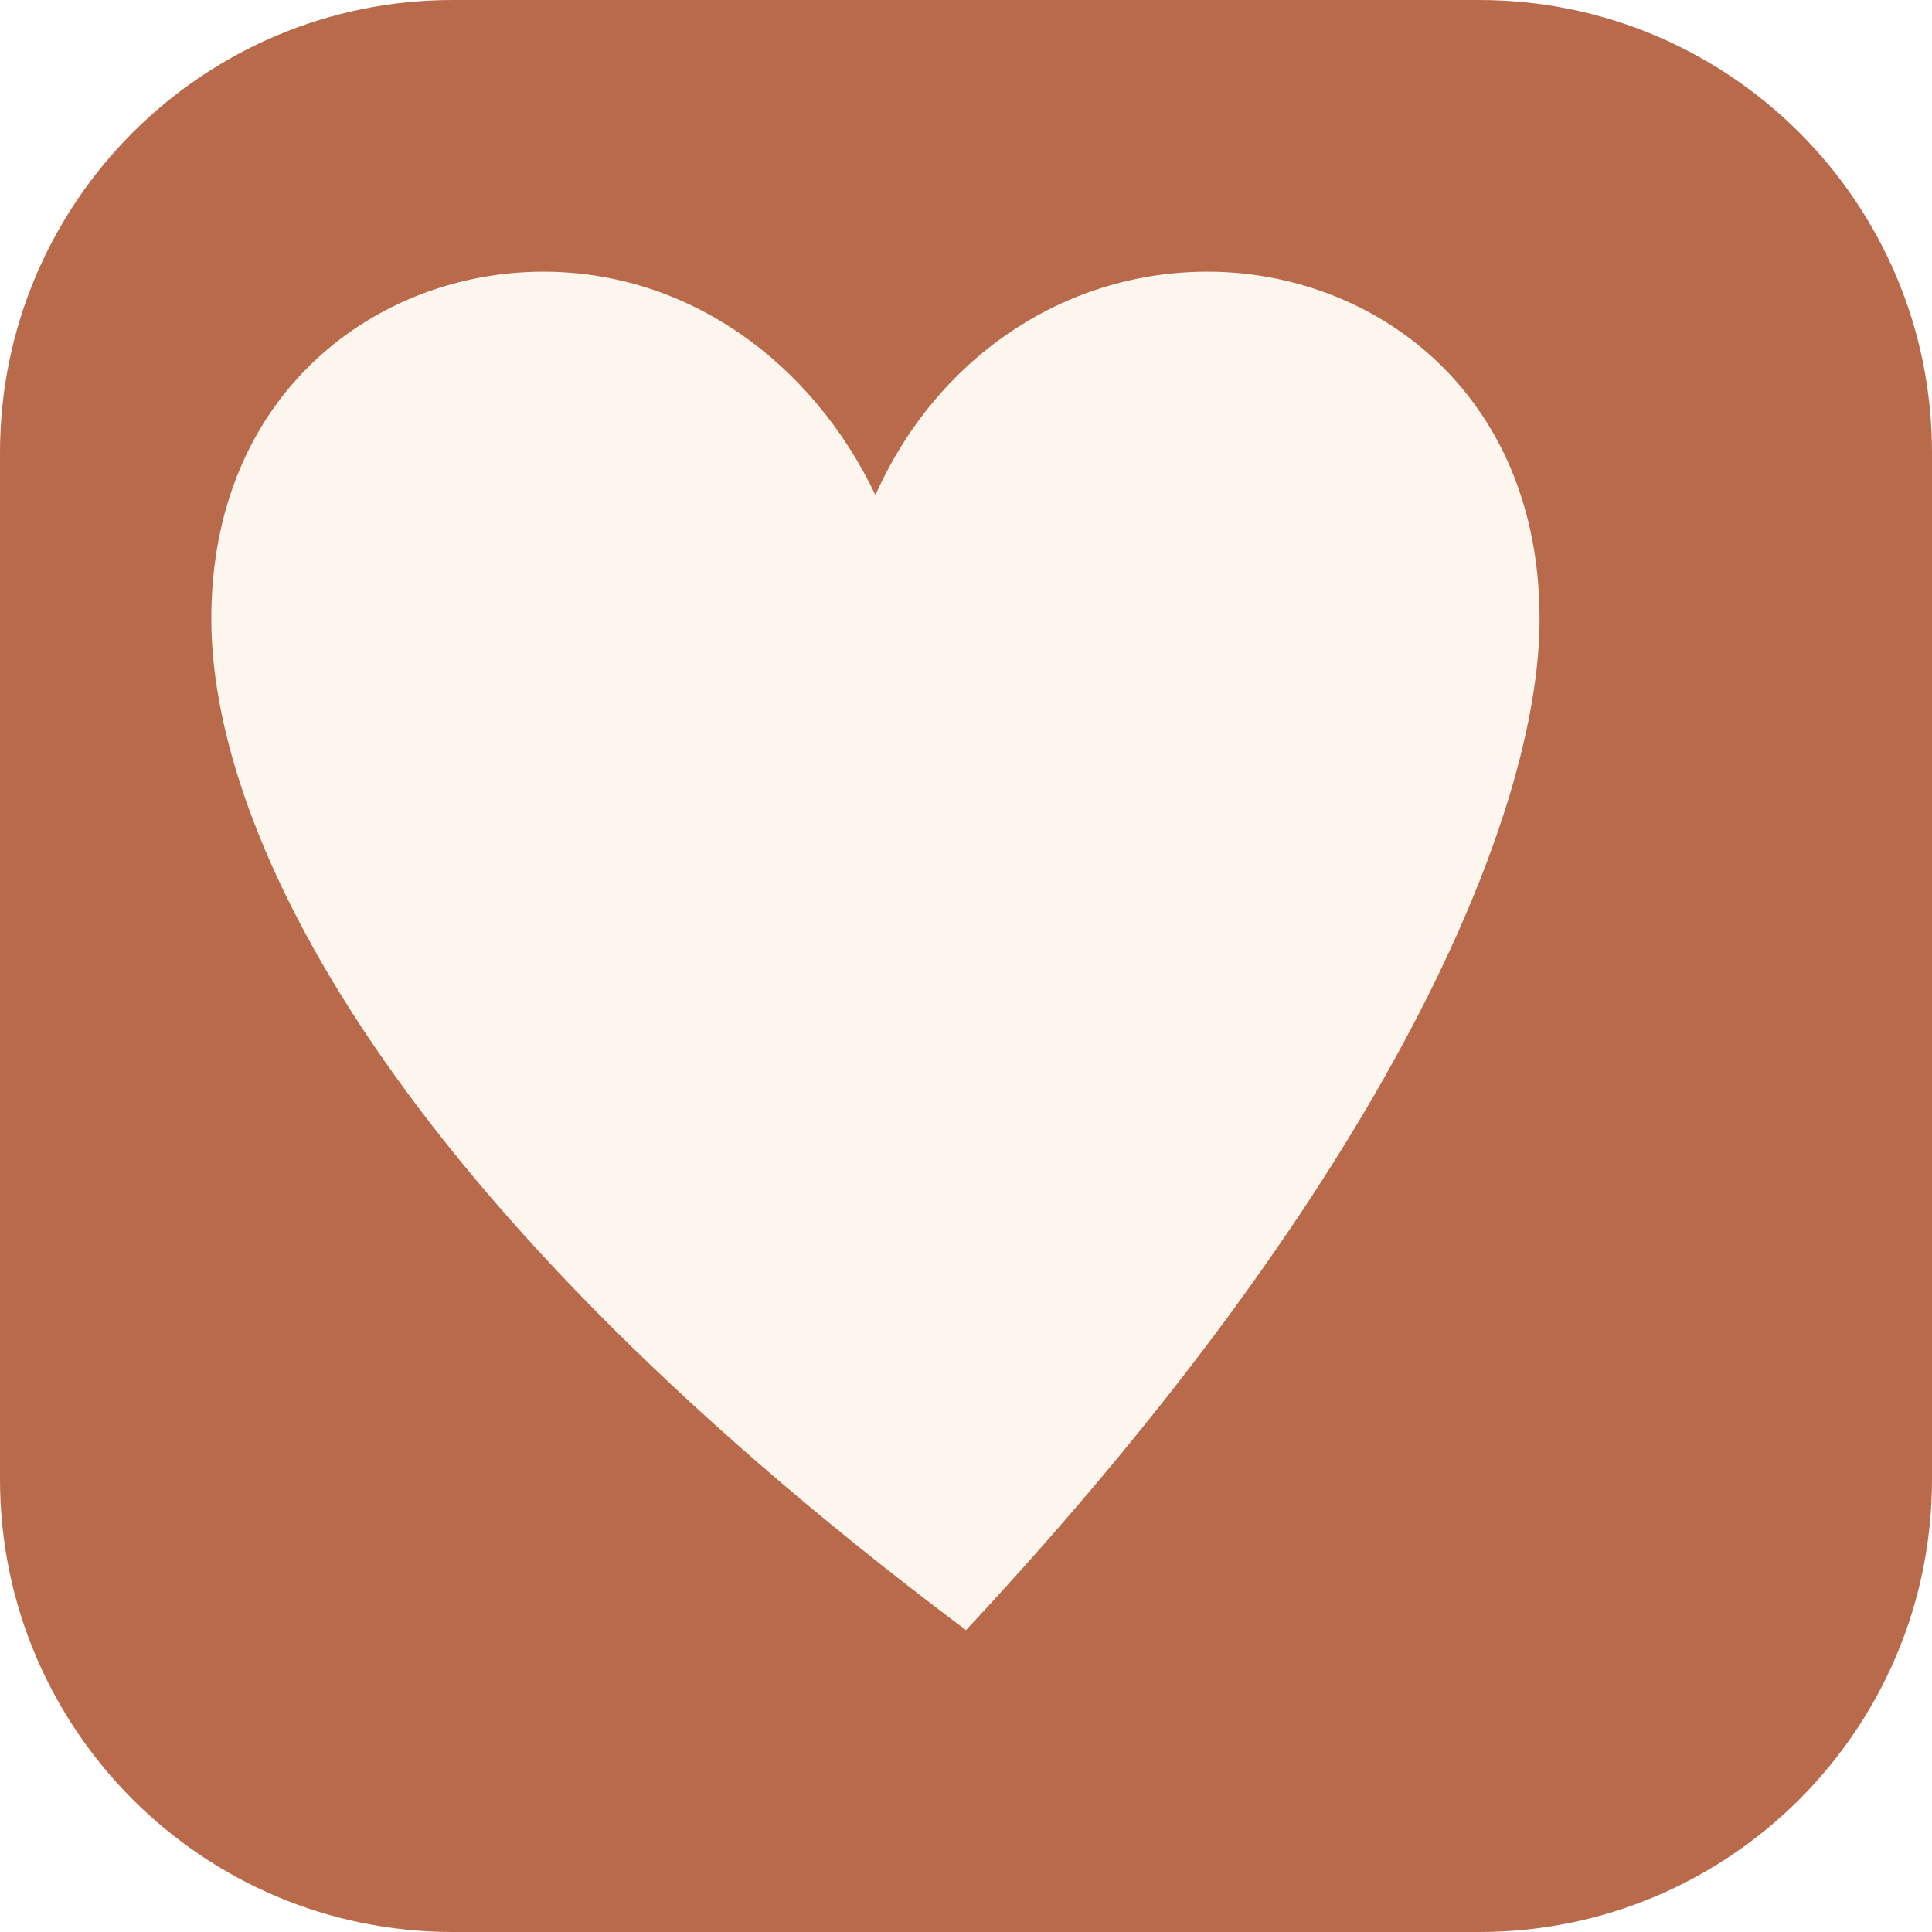
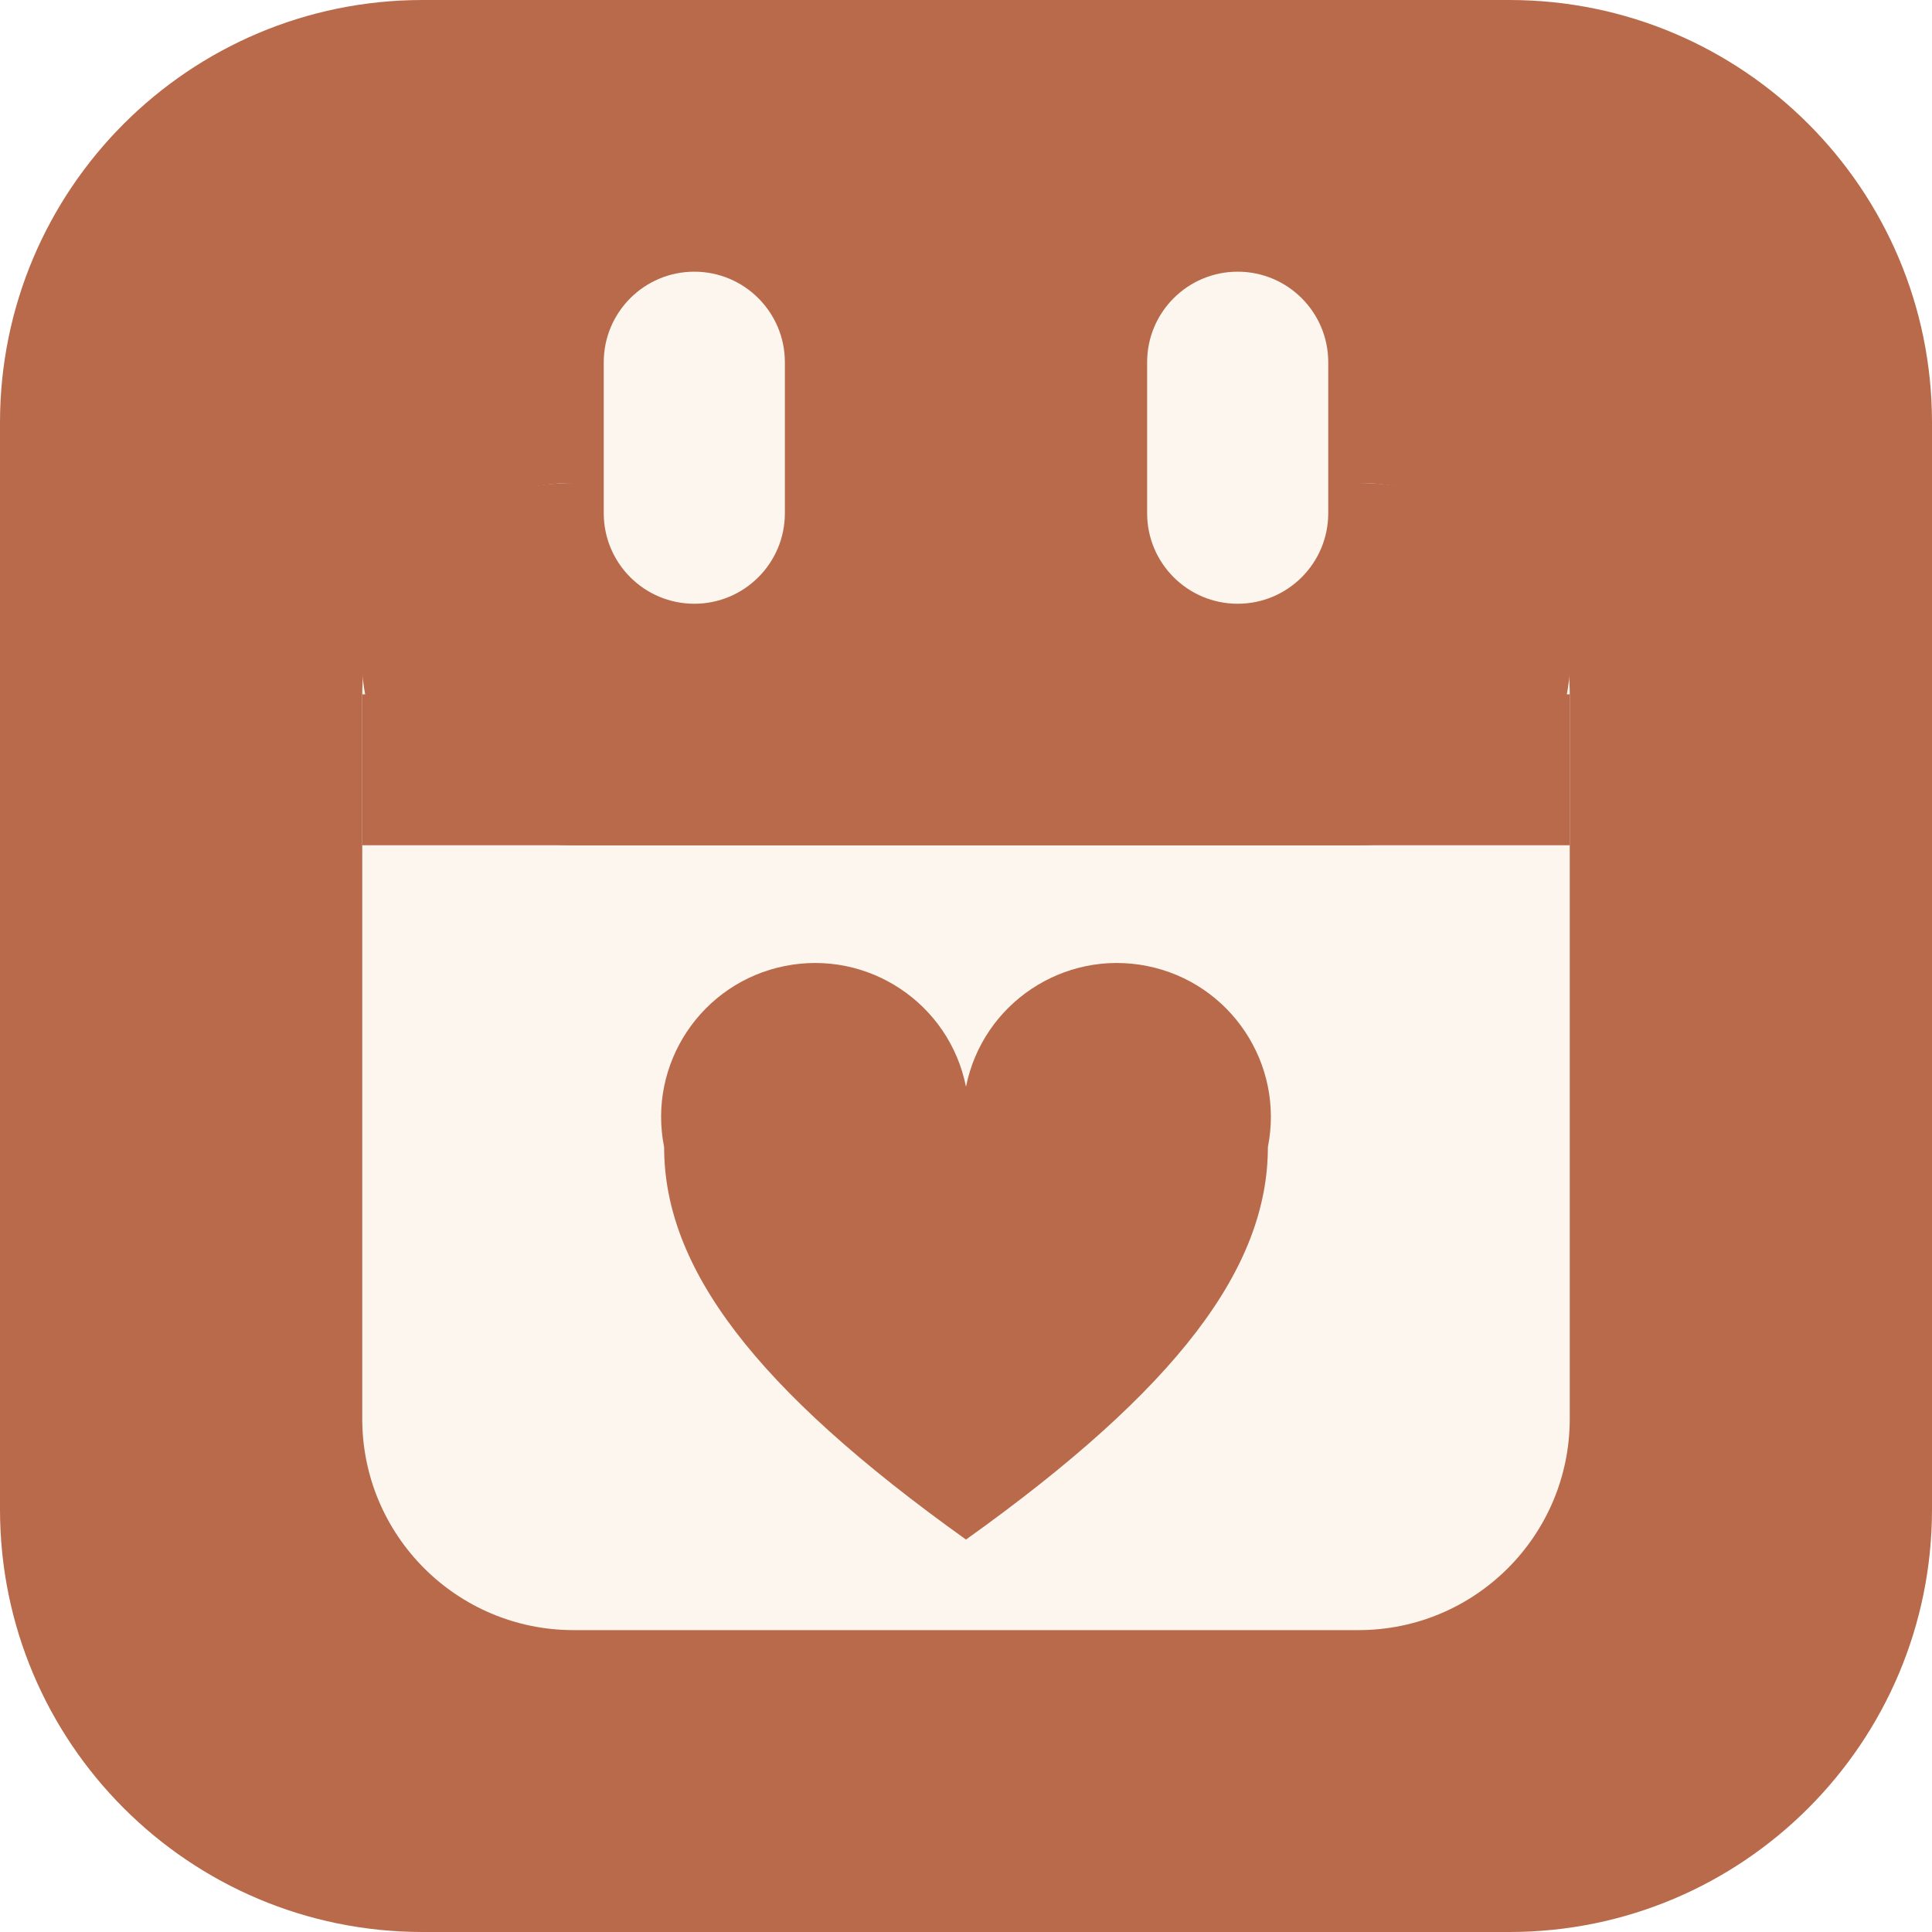
<svg xmlns="http://www.w3.org/2000/svg" viewBox="0 0 64 64">
-   <rect width="64" height="64" rx="15" fill="#b86a4b" />
-   <path d="M32 54C12 39 7 27 7 20.5 7 13 12.5 9 18 9c4.8 0 8.9 3 11 7.4C31 11.9 35.2 9 40 9c5.5 0 11 4 11 11.5C51 27 46 39 32 54Z" fill="#fdf6ee" />
+   <rect width="64" height="64" rx="14" fill="#b86a4b" />
+   <rect x="12" y="16" width="40" height="38" rx="7" fill="#fdf6ee" />
+   <rect x="12" y="16" width="40" height="12" rx="7" fill="#b86a4b" />
+   <rect x="12" y="23" width="40" height="5" fill="#b86a4b" />
+   <rect x="20" y="9" width="6" height="11" rx="3" fill="#fdf6ee" />
+   <rect x="38" y="9" width="6" height="11" rx="3" fill="#fdf6ee" />
+   <path d="M32 51c-7-5-10-9-10-13a5 5 0 0 1 10-2 5 5 0 0 1 10 2c0 4-3 8-10 13z" fill="#b86a4b" />
</svg>
